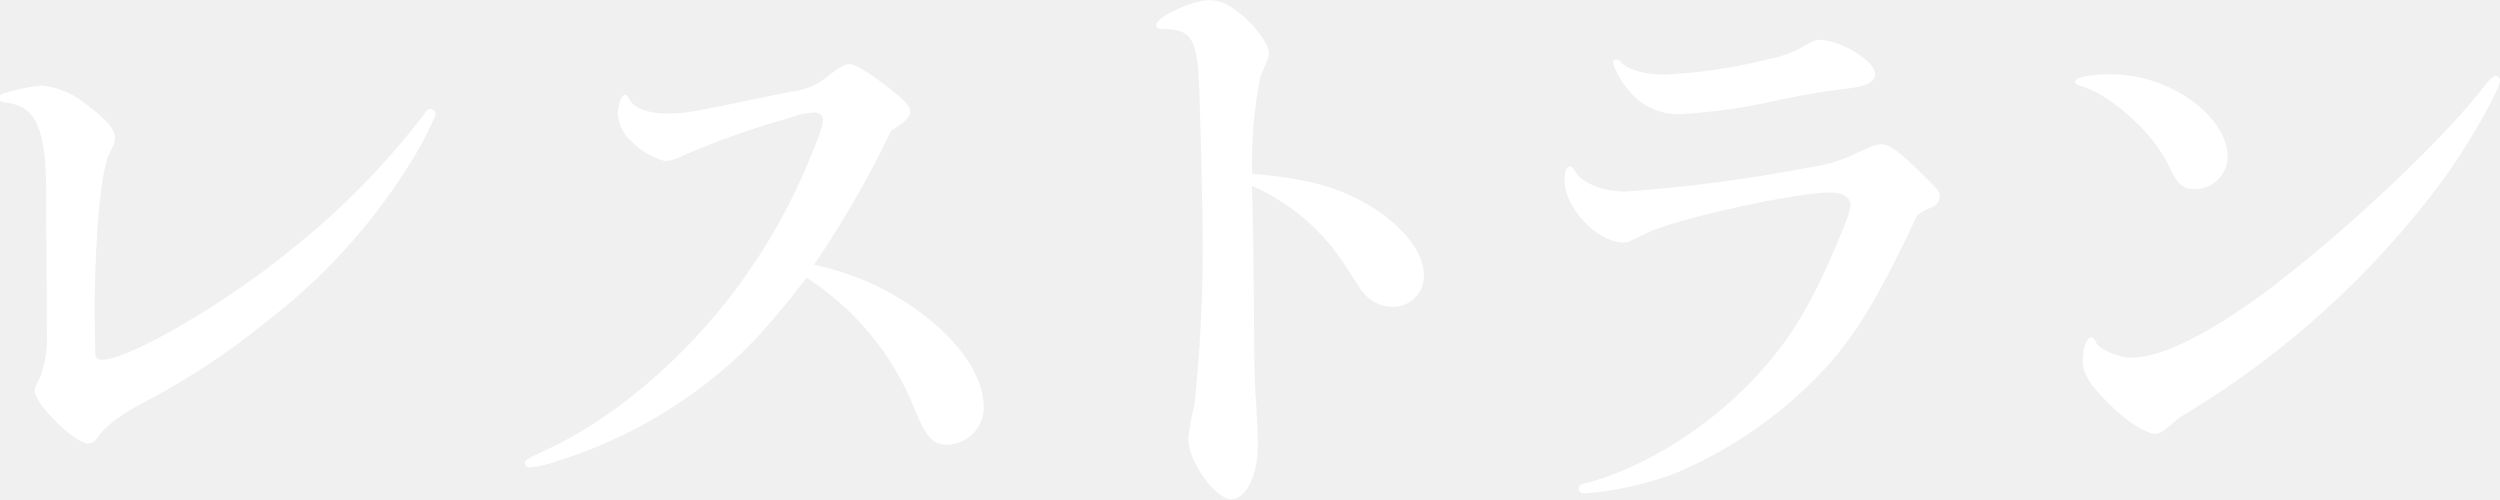
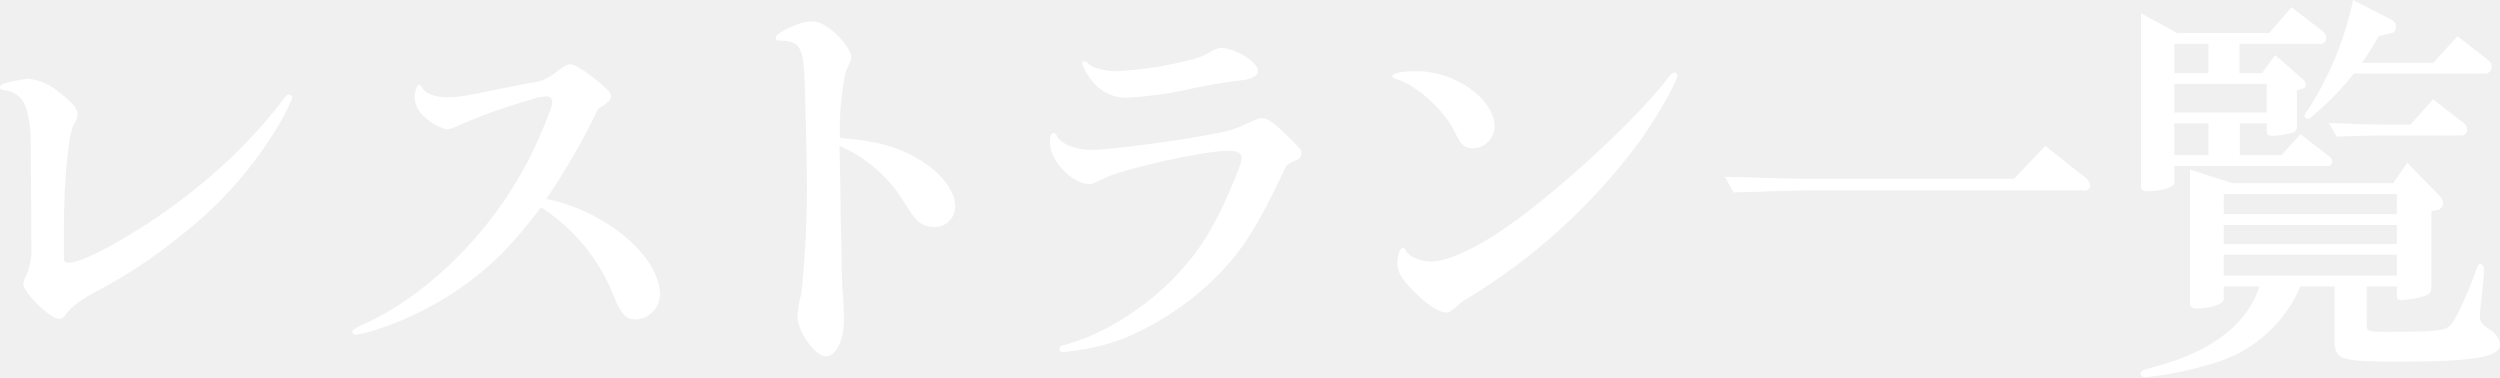
- <svg xmlns="http://www.w3.org/2000/svg" id="Layer_1" data-name="Layer 1" viewBox="0 0 267.26 53.37">
-   <path d="M388.51,254.06c0,.64.19.83.77.83,2.81,0,13.24-6.08,20.09-11.71a81.84,81.84,0,0,0,14.34-14.59c.25-.38.44-.51.64-.51a.68.68,0,0,1,.57.57,36,36,0,0,1-2.88,5.44,63.31,63.31,0,0,1-15.29,16.77,76.21,76.21,0,0,1-12.55,8.32c-2.94,1.53-4.67,2.81-5.5,4.09a1.12,1.12,0,0,1-.9.58c-1.47,0-5.76-4.22-5.76-5.63,0-.26,0-.26.58-1.47a11.57,11.57,0,0,0,.71-4.93V247.4c-.07-6.08-.07-9.6-.07-10.49,0-6.46-1-9-4-9.47-.76-.07-1-.19-1-.51s.2-.45.64-.58a20.48,20.48,0,0,1,3.84-.77,8.62,8.62,0,0,1,4.8,2c2.24,1.66,3.07,2.69,3.07,3.52,0,.51,0,.58-.51,1.6-.89,1.41-1.6,8.19-1.66,16.57Z" transform="translate(-378.33 -216.43)" fill="#fff" />
-   <path d="M462.94,226.22a7.31,7.31,0,0,0,4-1.73c1.15-.89,1.67-1.21,2.24-1.21s2.24,1,4.67,2.94c1.41,1.15,1.8,1.67,1.8,2.18s-.58,1.09-2.05,2a108.43,108.43,0,0,1-8.26,14.34,29,29,0,0,1,12.16,5.69c3.78,3,6,6.53,6,9.54a4,4,0,0,1-3.9,4c-1.54,0-2.24-.76-3.46-3.71a29.68,29.68,0,0,0-11.58-14.14c-4.22,5.44-6.33,7.68-9.41,10.24a50.63,50.63,0,0,1-17,9.28,14.45,14.45,0,0,1-3.13.77.53.53,0,0,1-.58-.45c0-.32.39-.58,2.11-1.35,7.17-3.26,14.85-9.72,20.61-17.47a64.16,64.16,0,0,0,7.62-13.43c1.08-2.63,1.53-3.84,1.53-4.42s-.38-.83-1-.83a7.51,7.51,0,0,0-2.56.57,86.68,86.68,0,0,0-11.33,4,5.74,5.74,0,0,1-1.92.65,8.07,8.07,0,0,1-3.58-2.05,4.34,4.34,0,0,1-1.54-3c0-1,.39-2.05.71-2.05s.25,0,.57.58c.51.83,2,1.41,3.91,1.41s2.68-.13,9.4-1.54Z" transform="translate(-378.33 -216.43)" fill="#fff" />
-   <path d="M512.41,253.29c0,2.24.07,4.35.13,5.12.19,2.63.26,4.8.26,5.63,0,3.27-1.28,5.76-2.88,5.76s-4.55-4-4.55-6.4a18.94,18.94,0,0,1,.64-3.58,161.19,161.19,0,0,0,.9-17c0-4.29-.32-16.71-.45-18.5-.32-4-1-4.8-4-4.8-.32,0-.51-.13-.51-.45,0-.83,3.84-2.62,5.69-2.62,1.41,0,2.82.83,4.61,2.69,1.09,1.28,1.73,2.3,1.73,2.94,0,.45-.07.58-.9,2.5a46.21,46.21,0,0,0-.89,10.43c6,.51,9.53,1.47,13.05,3.71,3.2,2.05,5.31,4.8,5.31,7.1a3.26,3.26,0,0,1-3.39,3.4,3.84,3.84,0,0,1-2.94-1.35c-.32-.32-.32-.32-2.05-3a22.55,22.55,0,0,0-10-8.57l.13,5.82.06,5.25Z" transform="translate(-378.33 -216.43)" fill="#fff" />
-   <path d="M574.17,255a46.16,46.16,0,0,1-16.7,12,35.54,35.54,0,0,1-9.66,2.18c-.45,0-.71-.19-.71-.51s.19-.45.71-.58c6.14-1.54,13.24-6,18.24-11.39,3.52-3.84,5.63-7.17,8.38-13.57,1.34-3.13,1.73-4.22,1.73-4.86S575.39,237,574,237c-3.71,0-16.51,2.81-19.64,4.35-2,1-2,1-2.5,1-2.75,0-6.27-3.71-6.27-6.59,0-1,.19-1.54.58-1.54.19,0,.32.13.57.58.71,1.21,3,2.11,5.38,2.11A165.46,165.46,0,0,0,572,234.28a15.8,15.8,0,0,0,4.92-1.53c1.73-.77,2.05-.9,2.5-.9.9,0,2,.77,4.86,3.65,1.41,1.41,1.41,1.41,1.41,2a1.23,1.23,0,0,1-.25.71,2.06,2.06,0,0,1-.77.45,4.47,4.47,0,0,0-1.41.83C579.55,247.4,577.25,251.37,574.17,255Zm-22.52-31.87c.77.76,2.56,1.28,4.6,1.28a57.64,57.64,0,0,0,11.46-1.73,11.25,11.25,0,0,0,3.39-1.28c1-.58,1.35-.71,1.73-.71,2.24,0,5.95,2.24,5.95,3.65,0,.77-.77,1.22-2.3,1.47-2.75.32-4.74.64-7.87,1.28a61.5,61.5,0,0,1-10.56,1.54,6.78,6.78,0,0,1-5.51-2.43,8.57,8.57,0,0,1-1.79-3.07.41.41,0,0,1,.38-.32C551.33,222.77,551.39,222.83,551.65,223.09Z" transform="translate(-378.33 -216.43)" fill="#fff" />
-   <path d="M616.48,233.26a3.53,3.53,0,0,1-3.52,3.39c-1.28,0-1.86-.51-2.75-2.43-1.54-3.39-6.08-7.61-9.35-8.57-.51-.13-.7-.26-.7-.45,0-.51,1.6-.83,3.9-.83C610.27,224.37,616.48,228.85,616.48,233.26ZM645.6,225c0,1-3.52,7.16-6.21,10.81a96.14,96.14,0,0,1-27.26,24.77,7.13,7.13,0,0,0-1.22.83c-.38.32-.77.7-1.22,1a1.84,1.84,0,0,1-.89.39c-1,0-2.63-1-4.48-2.69-2.43-2.31-3.33-3.65-3.33-5.06s.39-2.56.9-2.56c.19,0,.25,0,.57.64s2.31,1.54,3.78,1.54c3.45,0,9.41-3.14,16.38-8.64,8.38-6.59,17.66-15.55,21.57-20.73.45-.52.7-.77,1-.77A.54.54,0,0,1,645.6,225Z" transform="translate(-378.33 -216.43)" fill="#fff" />
+ <svg xmlns="http://www.w3.org/2000/svg" width="398.313" height="60.1" viewBox="0 0 398.313 60.1">
+   <defs>
+     <style>
+       .cls-1 {
+         fill: #fff;
+         fill-rule: evenodd;
+       }
+     </style>
+   </defs>
+   <path id="レストラン一覧" class="cls-1" d="M120.449,1722.36c0.064-8.39.768-15.17,1.664-16.58a2.672,2.672,0,0,0,.512-1.6c0-.83-0.832-1.86-3.072-3.52a8.645,8.645,0,0,0-4.8-2.05,20.324,20.324,0,0,0-3.84.77,0.747,0.747,0,0,0-.64.58c0,0.32.192,0.45,0.96,0.51,2.944,0.51,3.968,3.01,3.968,9.47,0,0.9,0,4.42.064,10.5v4.41a11.56,11.56,0,0,1-.7,4.93,3.257,3.257,0,0,0-.576,1.47c0,1.41,4.288,5.63,5.76,5.63a1.115,1.115,0,0,0,.9-0.57c0.832-1.28,2.559-2.56,5.5-4.1a75.65,75.65,0,0,0,12.543-8.32,63.317,63.317,0,0,0,15.295-16.77,36.735,36.735,0,0,0,2.88-5.43,0.679,0.679,0,0,0-.576-0.58,0.863,0.863,0,0,0-.64.51,81.658,81.658,0,0,1-14.335,14.59c-6.847,5.63-17.279,11.71-20.094,11.71-0.576,0-.768-0.19-0.768-0.83v-4.73Zm70.464-22.34c-6.72,1.41-7.552,1.54-9.407,1.54s-3.392-.58-3.9-1.41c-0.32-.58-0.32-0.58-0.576-0.58-0.32,0-.7,1.09-0.7,2.05a4.335,4.335,0,0,0,1.536,3.01,8.087,8.087,0,0,0,3.584,2.05,5.9,5.9,0,0,0,1.919-.64,85.614,85.614,0,0,1,11.328-4.04,7.537,7.537,0,0,1,2.559-.57,0.87,0.87,0,0,1,1.024.83c0,0.58-.448,1.79-1.536,4.42a63.658,63.658,0,0,1-7.615,13.44c-5.76,7.74-13.439,14.2-20.607,17.47-1.727.76-2.111,1.02-2.111,1.34a0.516,0.516,0,0,0,.576.45,14.494,14.494,0,0,0,3.135-.77,50.722,50.722,0,0,0,16.959-9.28c3.072-2.56,5.184-4.8,9.407-10.24a29.758,29.758,0,0,1,11.584,14.14c1.216,2.95,1.919,3.72,3.455,3.72a4.021,4.021,0,0,0,3.9-3.97c0-3.01-2.176-6.53-5.952-9.54a29.05,29.05,0,0,0-12.159-5.69,109.131,109.131,0,0,0,8.256-14.34c1.472-.89,2.048-1.41,2.048-1.98,0-.51-0.384-1.02-1.792-2.18-2.432-1.98-3.968-2.94-4.672-2.94-0.576,0-1.088.32-2.24,1.22a7.331,7.331,0,0,1-4.031,1.72Zm53.312,20.35-0.064-5.25-0.128-5.82a22.544,22.544,0,0,1,10.047,8.58c1.728,2.68,1.728,2.68,2.048,3a3.851,3.851,0,0,0,2.943,1.35,3.26,3.26,0,0,0,3.392-3.39c0-2.31-2.112-5.06-5.311-7.11-3.52-2.24-7.04-3.2-13.055-3.71a46,46,0,0,1,.9-10.43c0.831-1.92.9-2.05,0.9-2.5,0-.64-0.639-1.66-1.727-2.94-1.792-1.86-3.2-2.69-4.608-2.69-1.856,0-5.7,1.79-5.7,2.63a0.421,0.421,0,0,0,.512.44c3.072,0,3.712.84,4.032,4.8,0.128,1.8.448,14.21,0.448,18.5a163.089,163.089,0,0,1-.9,17.02,19.232,19.232,0,0,0-.64,3.58c0,2.37,2.816,6.4,4.544,6.4,1.6,0,2.88-2.49,2.88-5.76,0-.83-0.064-3-0.256-5.63-0.064-.77-0.128-2.88-0.128-5.12Zm38.849-24.57a0.413,0.413,0,0,0-.384.32,8.493,8.493,0,0,0,1.792,3.07,6.772,6.772,0,0,0,5.5,2.43,62.134,62.134,0,0,0,10.559-1.53c3.136-.64,5.12-0.96,7.871-1.28,1.536-.26,2.3-0.71,2.3-1.48,0-1.4-3.711-3.64-5.951-3.64a3.552,3.552,0,0,0-1.728.7,11.306,11.306,0,0,1-3.392,1.28,57.594,57.594,0,0,1-11.455,1.73c-2.048,0-3.84-.51-4.608-1.28A0.653,0.653,0,0,0,283.074,1695.8Zm32.126,16.7a4.474,4.474,0,0,1,1.408-.83,2,2,0,0,0,.768-0.45,1.172,1.172,0,0,0,.256-0.7c0-.58,0-0.58-1.408-1.99-2.88-2.88-3.968-3.65-4.864-3.65-0.448,0-.768.13-2.5,0.9a16.14,16.14,0,0,1-4.927,1.54c-5.184,1.08-16.767,2.62-19.839,2.62-2.368,0-4.671-.9-5.375-2.11a0.791,0.791,0,0,0-.576-0.58c-0.384,0-.576.51-0.576,1.54,0,2.88,3.519,6.59,6.271,6.59,0.448,0,.448,0,2.5-0.96,3.136-1.54,15.935-4.35,19.647-4.35,1.344,0,2.112.38,2.112,1.15,0,0.64-.384,1.73-1.728,4.86-2.752,6.4-4.864,9.73-8.384,13.57-4.991,5.38-12.1,9.86-18.238,11.39-0.512.13-.7,0.32-0.7,0.58a0.573,0.573,0,0,0,.7.51,35.49,35.49,0,0,0,9.663-2.18,45.944,45.944,0,0,0,16.7-11.96C309.184,1724.4,311.488,1720.44,315.2,1712.5Zm20.8-15.1c-2.3,0-3.9.32-3.9,0.83,0,0.19.192,0.32,0.7,0.45,3.264,0.96,7.808,5.18,9.344,8.57,0.9,1.92,1.472,2.43,2.752,2.43a3.522,3.522,0,0,0,3.519-3.39C348.418,1701.88,342.211,1697.4,336,1697.4Zm41.085,0.19a1.73,1.73,0,0,0-.96.77c-3.9,5.18-13.183,14.14-21.566,20.73-6.976,5.51-12.927,8.64-16.383,8.64-1.472,0-3.328-.77-3.776-1.53-0.32-.64-0.384-0.64-0.576-0.64-0.512,0-.9,1.21-0.9,2.56,0,1.4.9,2.75,3.328,5.05,1.856,1.73,3.456,2.69,4.48,2.69a1.764,1.764,0,0,0,.9-0.39c0.448-.32.832-0.7,1.216-1.02a7.129,7.129,0,0,1,1.216-.83,96.131,96.131,0,0,0,27.262-24.77c2.687-3.65,6.207-9.79,6.207-10.81A0.548,0.548,0,0,0,377.088,1697.59Zm9.412,19.13c2.56-.06,4.864-0.12,5.7-0.19,2.816-.06,4.735-0.13,5.5-0.13H442.24a0.894,0.894,0,0,0,1.088-.76,2.427,2.427,0,0,0-1.216-1.6l-5.951-4.74-4.992,5.25H397.7l-5.759-.13c-1.024-.06-3.712-0.13-6.848-0.19Zm95.742,14.98v8.57c0,3.14.832,3.4,10.367,3.4,11.967,0,16-.71,16-2.76a3.176,3.176,0,0,0-1.6-2.3c-1.344-.9-1.6-1.22-1.6-2.18v-0.57c0.384-3.46.64-6.08,0.64-6.72s-0.256-1.02-.64-1.02c-0.256,0-.32.06-0.96,1.91-1.28,3.52-2.944,6.98-3.712,7.81-0.895.96-2.367,1.09-10.431,1.09-2.816,0-2.944-.06-2.944-1.22v-6.01h4.8v1.34c0,0.64.128,0.83,0.832,0.83a14.822,14.822,0,0,0,3.328-.57c1.024-.32,1.344-0.64,1.344-1.35v-12.22l1.088-.25a1.122,1.122,0,0,0,.768-1.09,1.908,1.908,0,0,0-.64-1.22l-5.056-5.18-2.24,3.26h-25.6l-6.784-2.17v21.37c0,0.51.384,0.77,1.088,0.77,2.24,0,4.288-.71,4.288-1.54v-1.98h5.7c-2.048,6.21-7.808,10.56-17.407,12.99-1.344.38-1.536,0.51-1.536,0.9a0.673,0.673,0,0,0,.768.57,57.072,57.072,0,0,0,11.9-2.56,21.54,21.54,0,0,0,12.8-11.9h5.44Zm-17.663-1.73v-3.33h27.582v3.33H464.579Zm0-5.05v-3.01h27.582v3.01H464.579Zm0-4.74v-3.2h27.582v3.2H464.579Zm-7.871-7.68h24.638a0.655,0.655,0,0,0,.512-0.7,1.03,1.03,0,0,0-.32-0.71l-4.736-3.65-3.008,3.33h-6.655v-5.05h4.288v1.34c0,0.45.256,0.64,0.9,0.64a13.657,13.657,0,0,0,3.007-.45,0.983,0.983,0,0,0,.9-1.09v-5.69l1.024-.32a0.588,0.588,0,0,0,.384-0.64,1.19,1.19,0,0,0-.448-0.83l-4.415-3.84-2.112,2.88h-3.584v-4.67H480.13a0.876,0.876,0,0,0,.768-0.96,1.345,1.345,0,0,0-.512-1.03l-4.992-3.84-3.583,4.1H457.156l-5.76-3.14v27.46c0,0.64.256,0.89,1.024,0.89,2.176,0,4.288-.64,4.288-1.28v-2.75Zm0-1.73v-5.05h5.439v5.05h-5.439Zm0-6.78v-4.54h14.719v4.54H456.708Zm0-6.27v-4.67h5.439v4.67h-5.439Zm41.277-1.67H486.594a49.854,49.854,0,0,0,2.687-4.22l2.048-.51a0.916,0.916,0,0,0,.7-0.96,1.267,1.267,0,0,0-.7-1.15l-6.143-3.14a51.779,51.779,0,0,1-6.976,17.15c-0.7,1.02-.768,1.09-0.768,1.34a0.543,0.543,0,0,0,.512.45c0.256,0,.256,0,2.432-1.92a46.093,46.093,0,0,0,4.928-5.31h21.054a1.058,1.058,0,0,0,.9-1.09,1.239,1.239,0,0,0-.512-1.02l-4.928-3.84Zm-15.423,11.78c3.9-.13,5.5-0.19,7.359-0.19h12.671a0.906,0.906,0,0,0,.768-0.9,1.667,1.667,0,0,0-.32-0.9l-5.119-3.96-3.584,4.03h-4.416c-1.984,0-3.775-.07-8.575-0.26Z" transform="translate(-110.281 -1686.06)" />
</svg>
